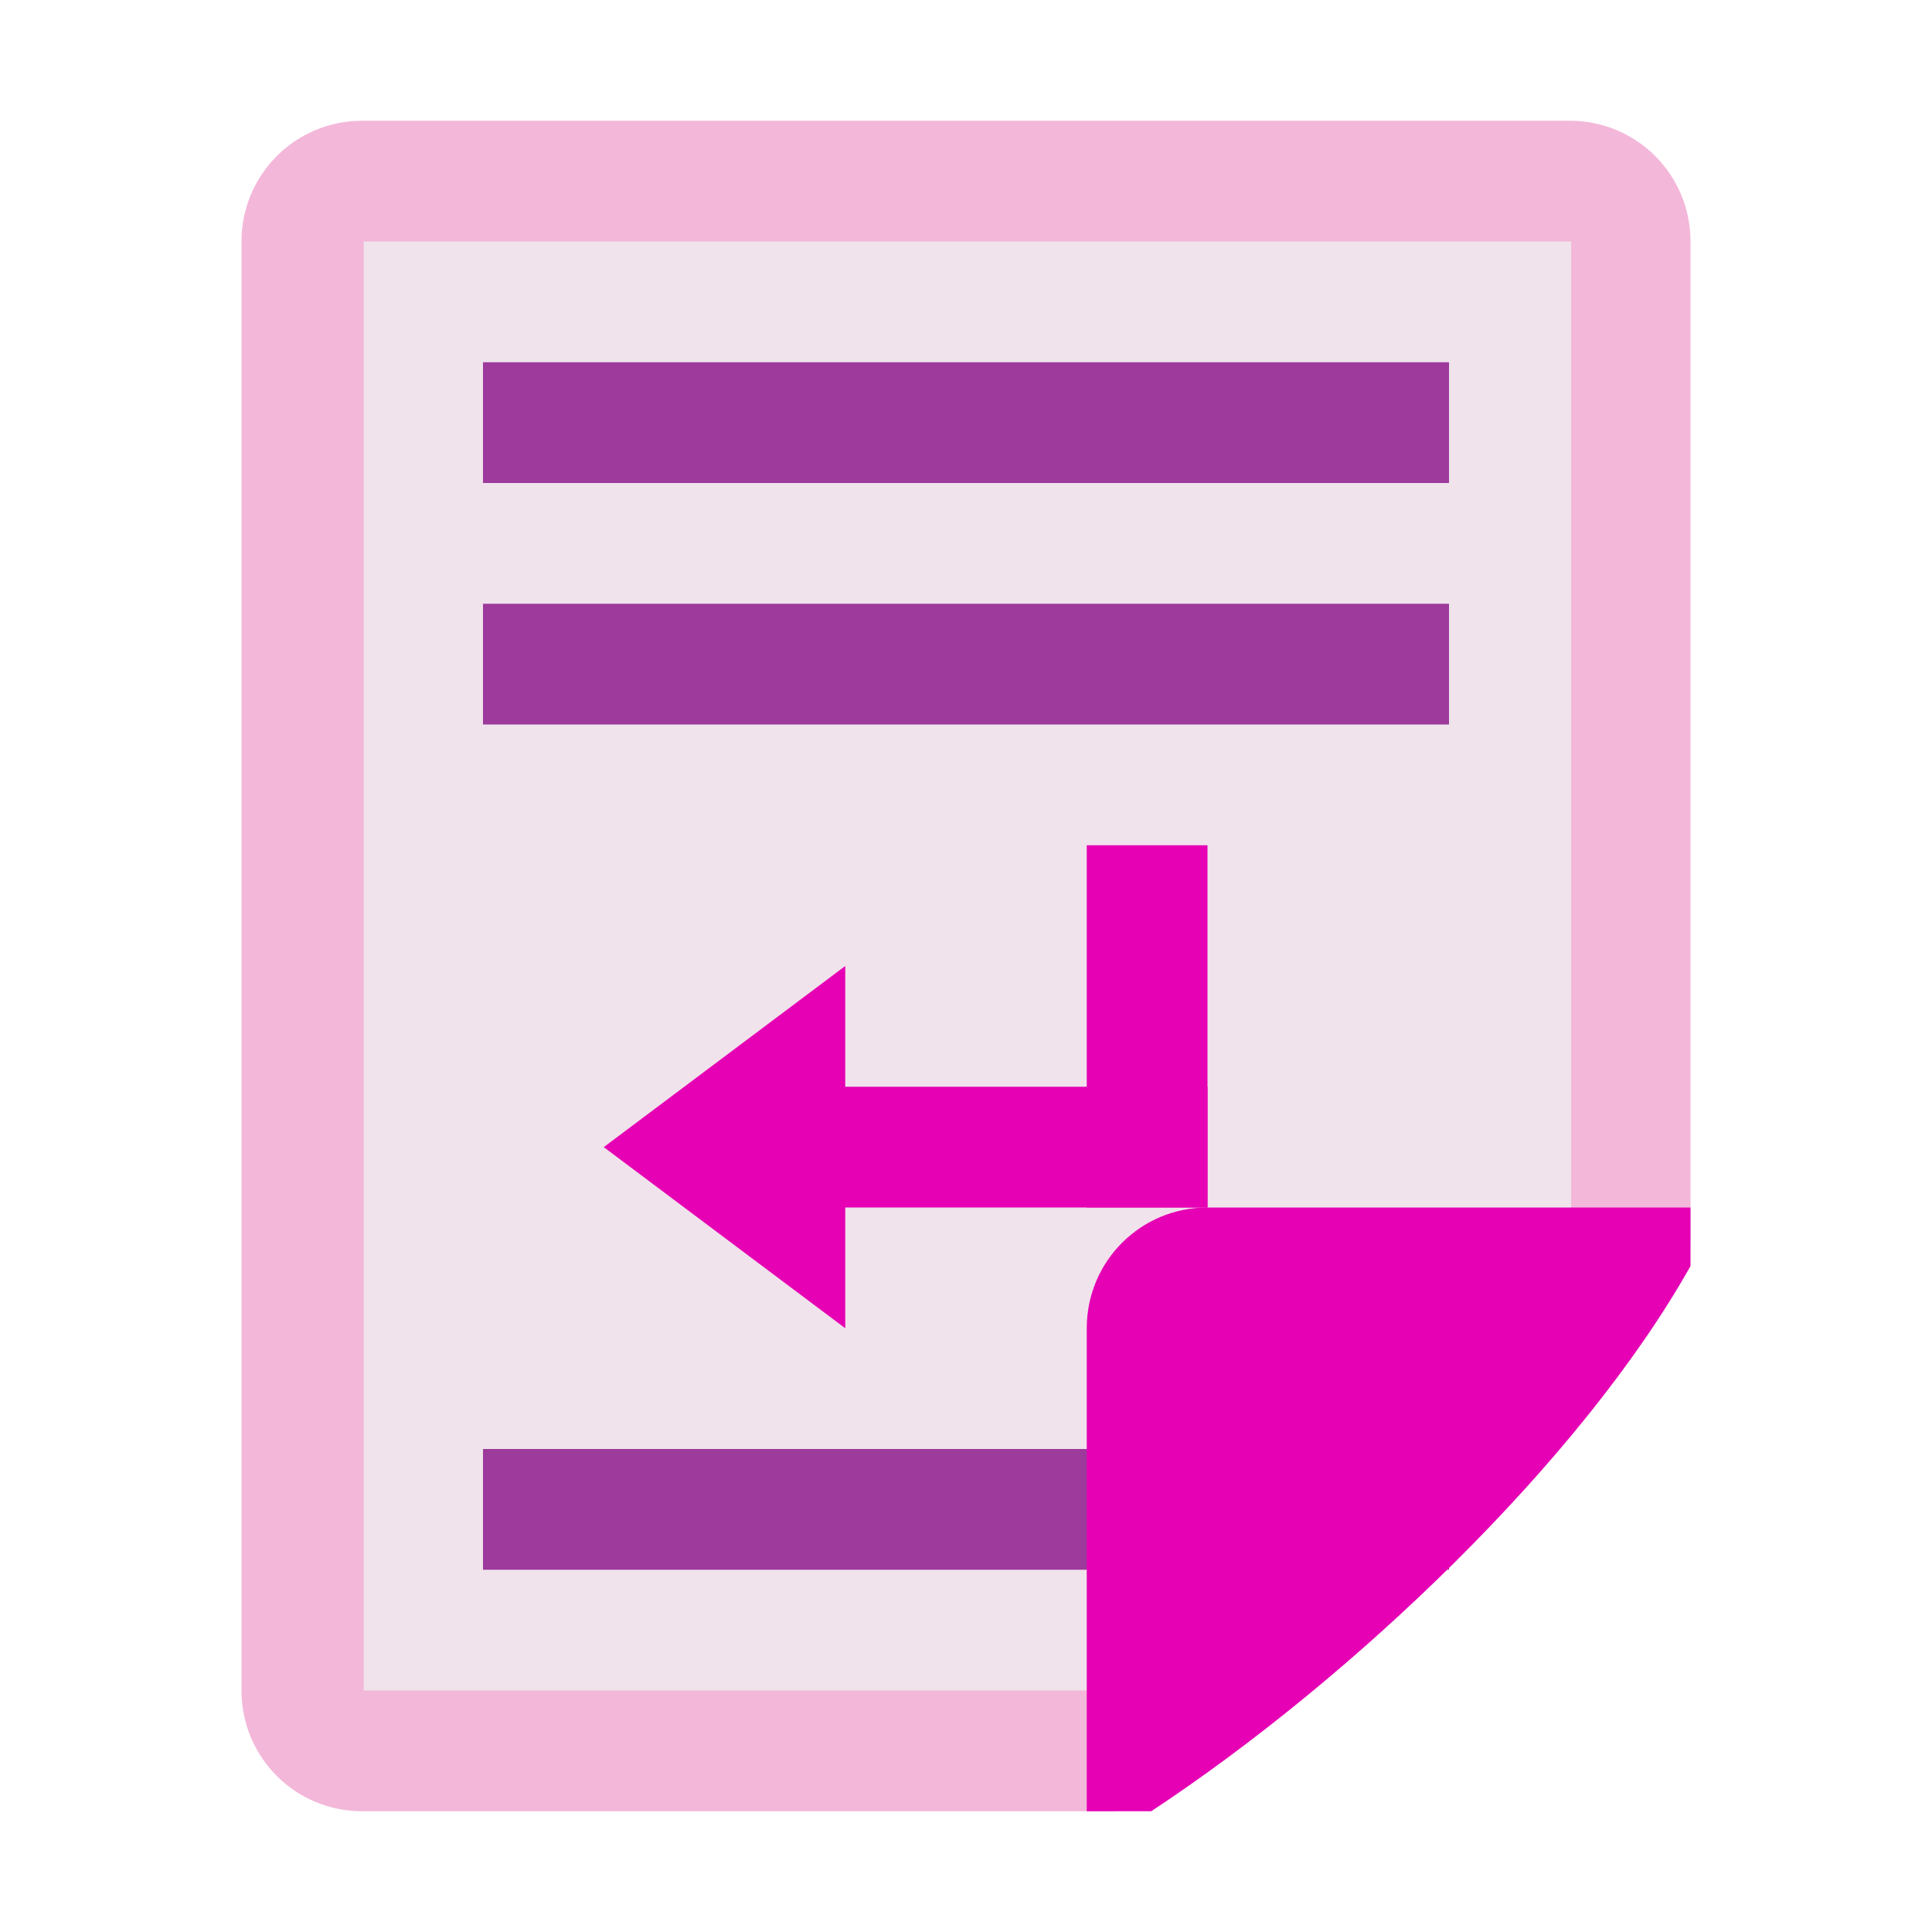
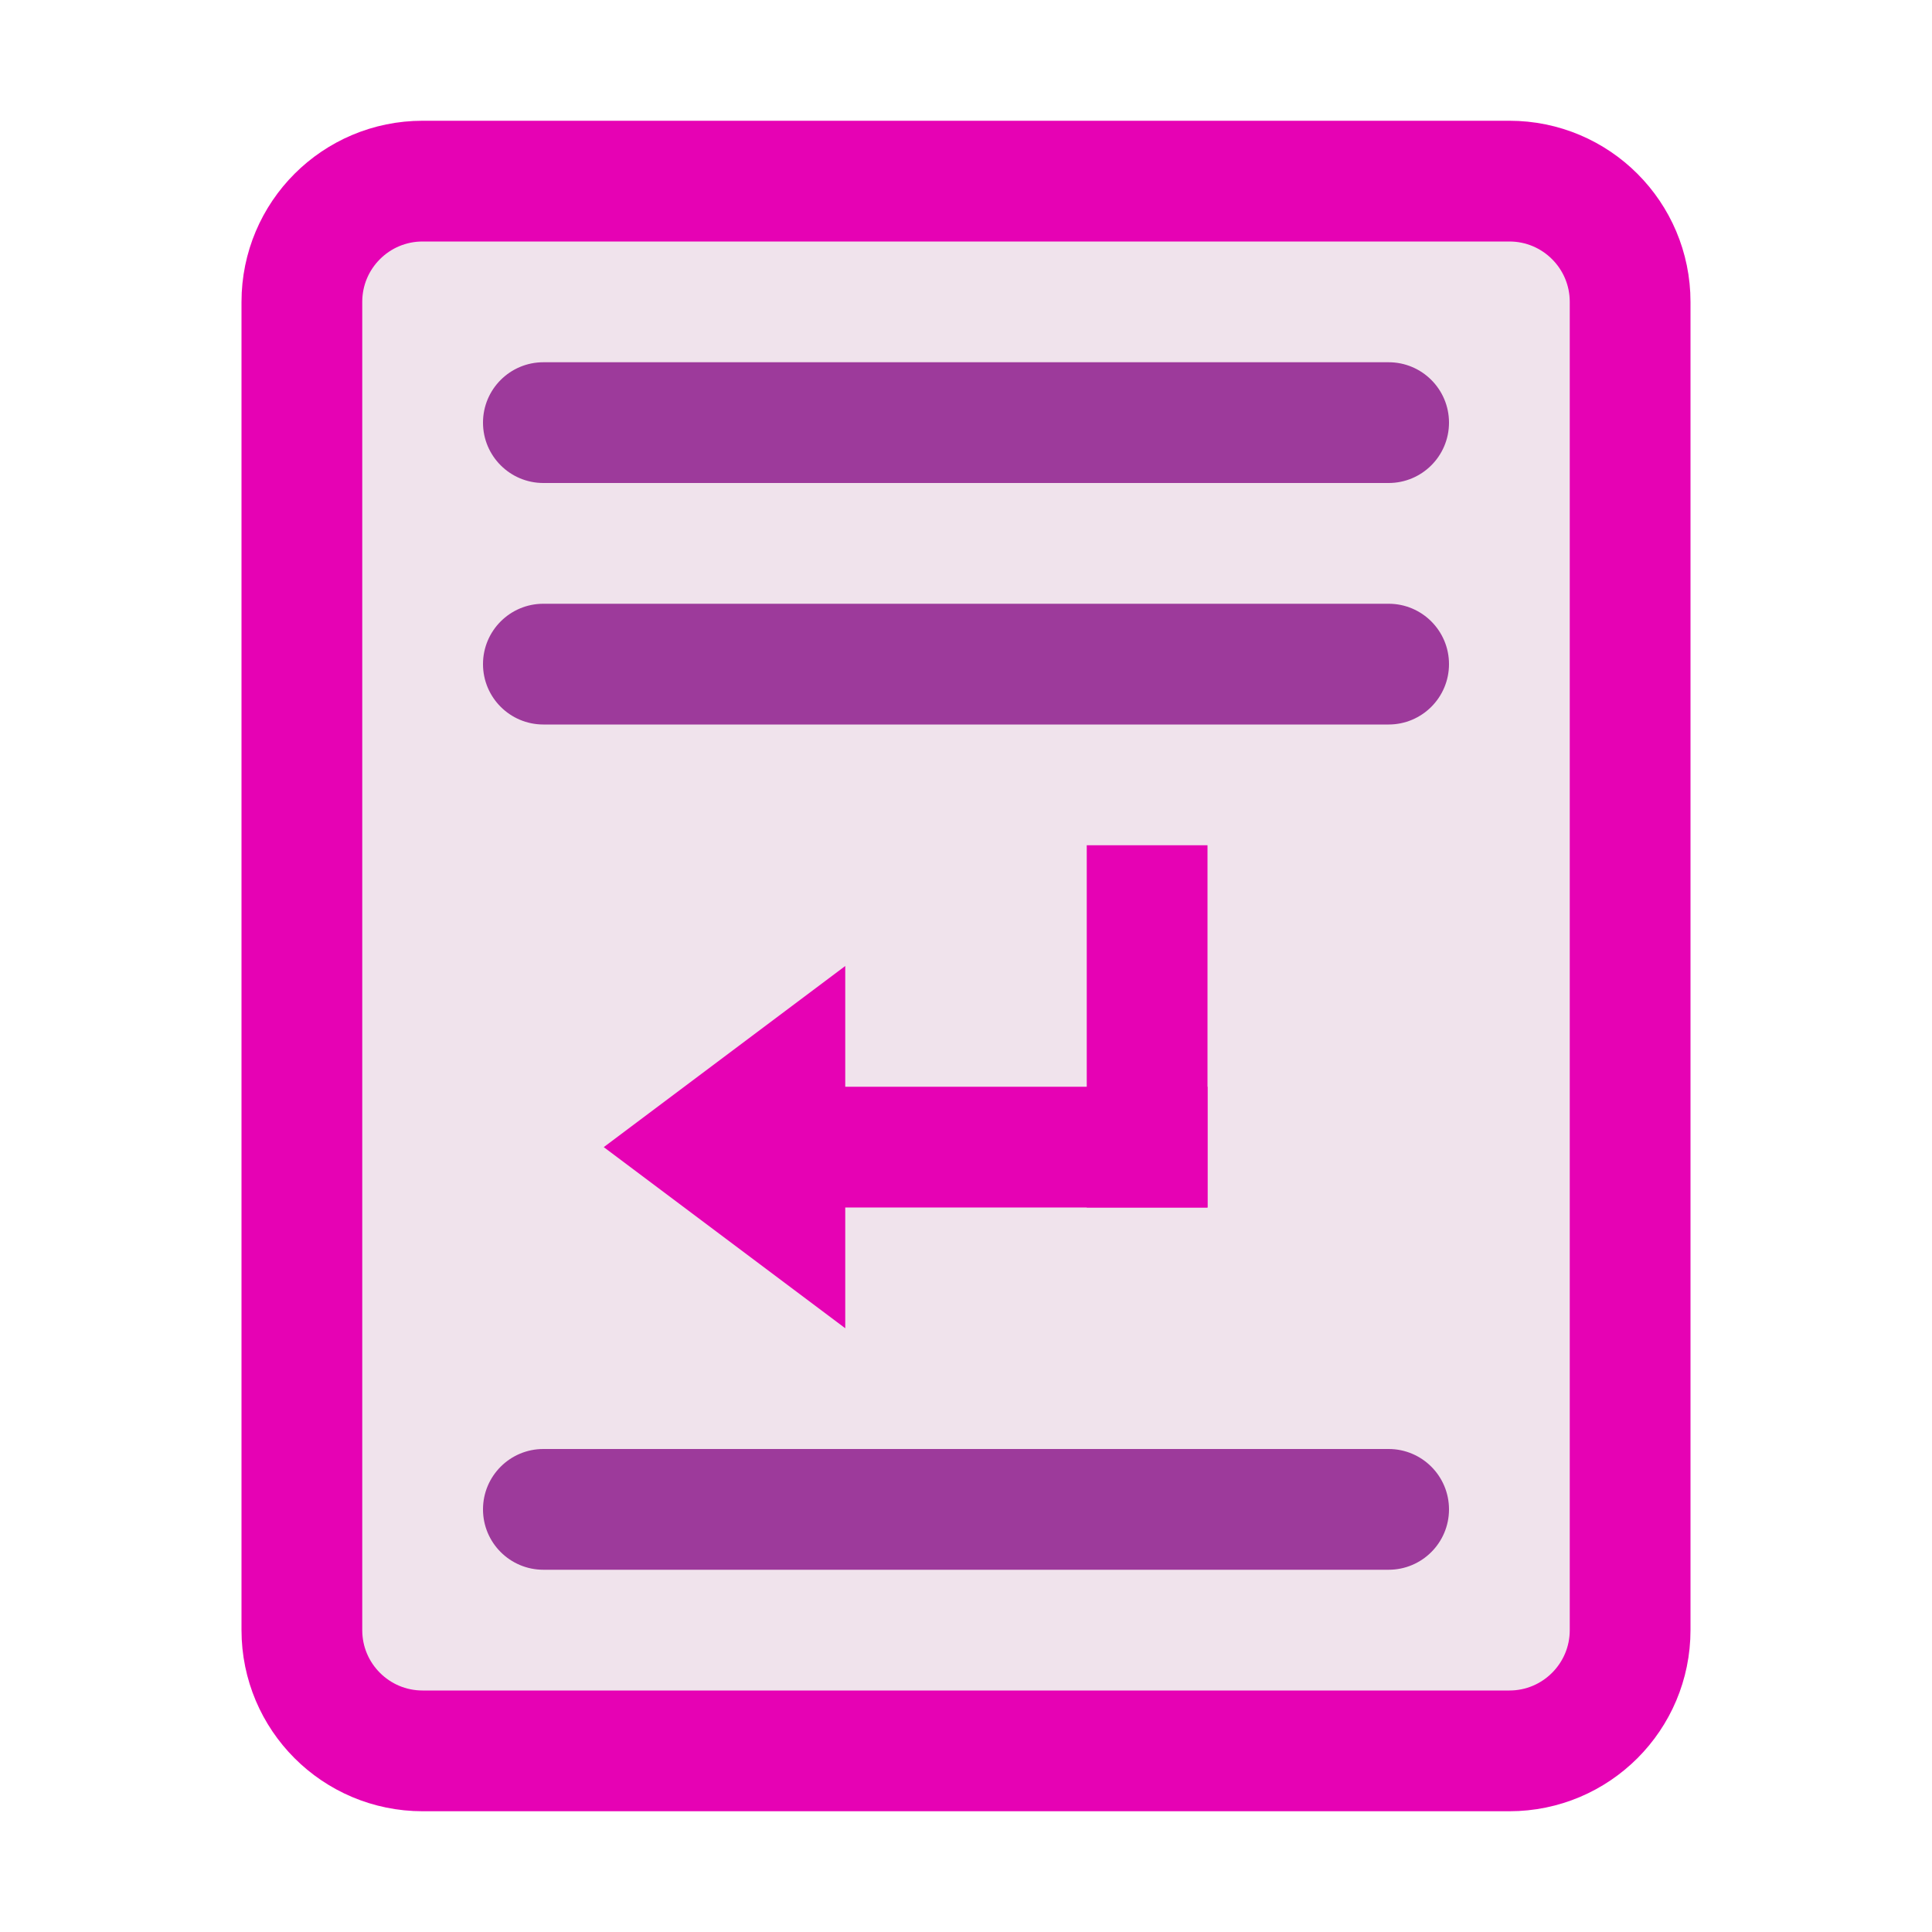
<svg xmlns="http://www.w3.org/2000/svg" enable-background="new 0 0 128 128" height="16" viewBox="0 0 16 16" width="16" id="svg2" version="1.1">
  <defs id="defs119" />
  <linearGradient id="a" gradientUnits="userSpaceOnUse" x1="85.22" x2="61.336" y1="93.22" y2="69.336">
    <stop offset="0" id="stop5" />
    <stop offset="1" stop-color="#393b38" id="stop7" />
  </linearGradient>
  <linearGradient id="b" gradientUnits="userSpaceOnUse" x1="96" x2="88" y1="104" y2="96">
    <stop offset="0" stop-color="#888a85" id="stop10" />
    <stop offset=".007" stop-color="#8c8e89" id="stop12" />
    <stop offset=".067" stop-color="#abaca9" id="stop14" />
    <stop offset=".135" stop-color="#c5c6c4" id="stop16" />
    <stop offset=".211" stop-color="#dbdbda" id="stop18" />
    <stop offset=".301" stop-color="#ebebeb" id="stop20" />
    <stop offset=".412" stop-color="#f7f7f6" id="stop22" />
    <stop offset=".568" stop-color="#fdfdfd" id="stop24" />
    <stop offset="1" stop-color="#fff" id="stop26" />
  </linearGradient>
  <radialGradient id="c" cx="102" cy="112.305" gradientTransform="matrix(0.1223404,0,0,0.1227273,-14.3075,0.1454645)" gradientUnits="userSpaceOnUse" r="139.559">
    <stop offset="0" stop-color="#535557" id="stop29" />
    <stop offset=".114" stop-color="#898a8c" id="stop31" />
    <stop offset=".203" stop-color="#ececec" id="stop33" />
    <stop offset=".236" stop-color="#fafafa" id="stop35" />
    <stop offset=".272" stop-color="#fff" id="stop37" />
    <stop offset=".531" stop-color="#fafafa" id="stop39" />
    <stop offset=".845" stop-color="#ebecec" id="stop41" />
    <stop offset="1" stop-color="#e1e2e3" id="stop43" />
  </radialGradient>
  <radialGradient id="d" cx="102" cy="112.305" gradientUnits="userSpaceOnUse" r="139.559" gradientTransform="matrix(0.125,0,0,0.125,-14.47771,1e-5)">
    <stop offset="0" stop-color="#00537d" id="stop46" />
    <stop offset=".015" stop-color="#186389" id="stop48" />
    <stop offset=".056" stop-color="#558ca8" id="stop50" />
    <stop offset=".096" stop-color="#89afc3" id="stop52" />
    <stop offset=".136" stop-color="#b3ccd8" id="stop54" />
    <stop offset=".174" stop-color="#d4e2e9" id="stop56" />
    <stop offset=".21" stop-color="#ecf2f5" id="stop58" />
    <stop offset=".243" stop-color="#fafcfd" id="stop60" />
    <stop offset=".272" stop-color="#fff" id="stop62" />
  </radialGradient>
  <filter id="e">
    <feGaussianBlur stdDeviation="1.039" id="feGaussianBlur65" />
  </filter>
  <filter id="f">
    <feGaussianBlur stdDeviation=".501" id="feGaussianBlur68" />
  </filter>
  <filter id="g">
    <feGaussianBlur stdDeviation=".49" id="feGaussianBlur71" />
  </filter>
  <filter id="h">
    <feGaussianBlur stdDeviation=".906" id="feGaussianBlur74" />
  </filter>
  <filter id="i" height="1.247" width="1.247" x="-.124" y="-.124">
    <feGaussianBlur stdDeviation="1.772" id="feGaussianBlur77" />
  </filter>
+   <rect style="opacity:1;fill:#f0e3ec;fill-opacity:1;fill-rule:evenodd;stroke:#e602b4;stroke-width:1;stroke-linecap:round;stroke-linejoin:round;stroke-miterlimit:4;stroke-dasharray:none;stroke-opacity:1;paint-order:markers fill stroke" id="rect927" width="11" height="13" x="2.5" y="1.5" rx="1" ry="1" />
  <g id="g4290">
-     <path style="opacity:1;fill:#f3b7d9;fill-opacity:1;fill-rule:nonzero;stroke:none;stroke-width:0.25;stroke-linecap:round;stroke-linejoin:round;stroke-miterlimit:4;stroke-dasharray:none;stroke-dashoffset:0;stroke-opacity:1" d="m 3,1 10,0 c 0.554,0 1,0.446 1,1 L 14,10.282 9.228,15 3,15 C 2.446,15 2,14.554 2,14 L 2,2 C 2,1.446 2.446,1 3,1 Z" id="path4246" />
-     <path id="rect4255" d="m 3.012,2 0,12 6.5,0 0,-3.5 3.5,0 0,-8.5 -3.5,0 -2.5,0 -4,0 z" style="opacity:1;fill:#f0e3ec;fill-opacity:1;fill-rule:nonzero;stroke:none;stroke-width:0.25;stroke-linecap:round;stroke-linejoin:round;stroke-miterlimit:4;stroke-dasharray:none;stroke-dashoffset:0;stroke-opacity:1" />
    <g transform="matrix(0.125,0,0,0.125,0,-0.99999)" id="g99" style="fill:#e602b4">
      <path d="m 48,80 32,0 0,8 -32,0 z" id="path101" style="stroke-width:2.521;fill:#e602b4" />
      <path d="m 80,64 0,24 -8,0 0,-24 z" id="path103" style="stroke-width:1.864;fill:#e602b4" />
      <path d="M 56,72 40,84 56,96 Z" id="path105" style="fill-rule:evenodd;fill:#e602b4" />
    </g>
-     <rect ry="0" y="3" x="4" height="1" width="8" id="rect4263" style="opacity:1;fill:#9d3a9b;fill-opacity:1;fill-rule:nonzero;stroke:none;stroke-width:5;stroke-linecap:round;stroke-linejoin:round;stroke-miterlimit:4;stroke-dasharray:none;stroke-dashoffset:0;stroke-opacity:1" />
-     <rect y="5" x="4" height="1" width="8" id="rect4265" style="opacity:1;fill:#9d3a9b;fill-opacity:1;fill-rule:nonzero;stroke:none;stroke-width:5;stroke-linecap:round;stroke-linejoin:round;stroke-miterlimit:4;stroke-dasharray:none;stroke-dashoffset:0;stroke-opacity:1" />
-     <rect y="12" x="4" height="1" width="8" id="rect4267" style="opacity:1;fill:#9d3a9b;fill-opacity:1;fill-rule:nonzero;stroke:none;stroke-width:5;stroke-linecap:round;stroke-linejoin:round;stroke-miterlimit:4;stroke-dasharray:none;stroke-dashoffset:0;stroke-opacity:1" />
-     <path id="rect4244" d="m 10,10 c -0.554,0 -1,0.446 -1,1 l 0,4 0.534,0 c 1.66,-1.095 3.562,-2.905 4.466,-4.515 l 0,-0.485 z" style="opacity:1;fill:#e602b4;fill-opacity:1;fill-rule:nonzero;stroke:none;stroke-width:0.25;stroke-linecap:round;stroke-linejoin:round;stroke-miterlimit:4;stroke-dasharray:none;stroke-dashoffset:0;stroke-opacity:1" />
+     <rect ry="0.5" y="3" x="4" height="1" width="8" id="rect4263" style="opacity:1;fill:#9d3a9b;fill-opacity:1;fill-rule:nonzero;stroke:none;stroke-width:5;stroke-linecap:round;stroke-linejoin:round;stroke-miterlimit:4;stroke-dasharray:none;stroke-dashoffset:0;stroke-opacity:1" />
+     <rect y="5" x="4" height="1" width="8" id="rect4265" style="opacity:1;fill:#9d3a9b;fill-opacity:1;fill-rule:nonzero;stroke:none;stroke-width:5;stroke-linecap:round;stroke-linejoin:round;stroke-miterlimit:4;stroke-dasharray:none;stroke-dashoffset:0;stroke-opacity:1" ry="0.5" />
+     <rect y="12" x="4" height="1" width="8" id="rect4267" style="opacity:1;fill:#9d3a9b;fill-opacity:1;fill-rule:nonzero;stroke:none;stroke-width:5;stroke-linecap:round;stroke-linejoin:round;stroke-miterlimit:4;stroke-dasharray:none;stroke-dashoffset:0;stroke-opacity:1" ry="0.5" />
  </g>
</svg>
